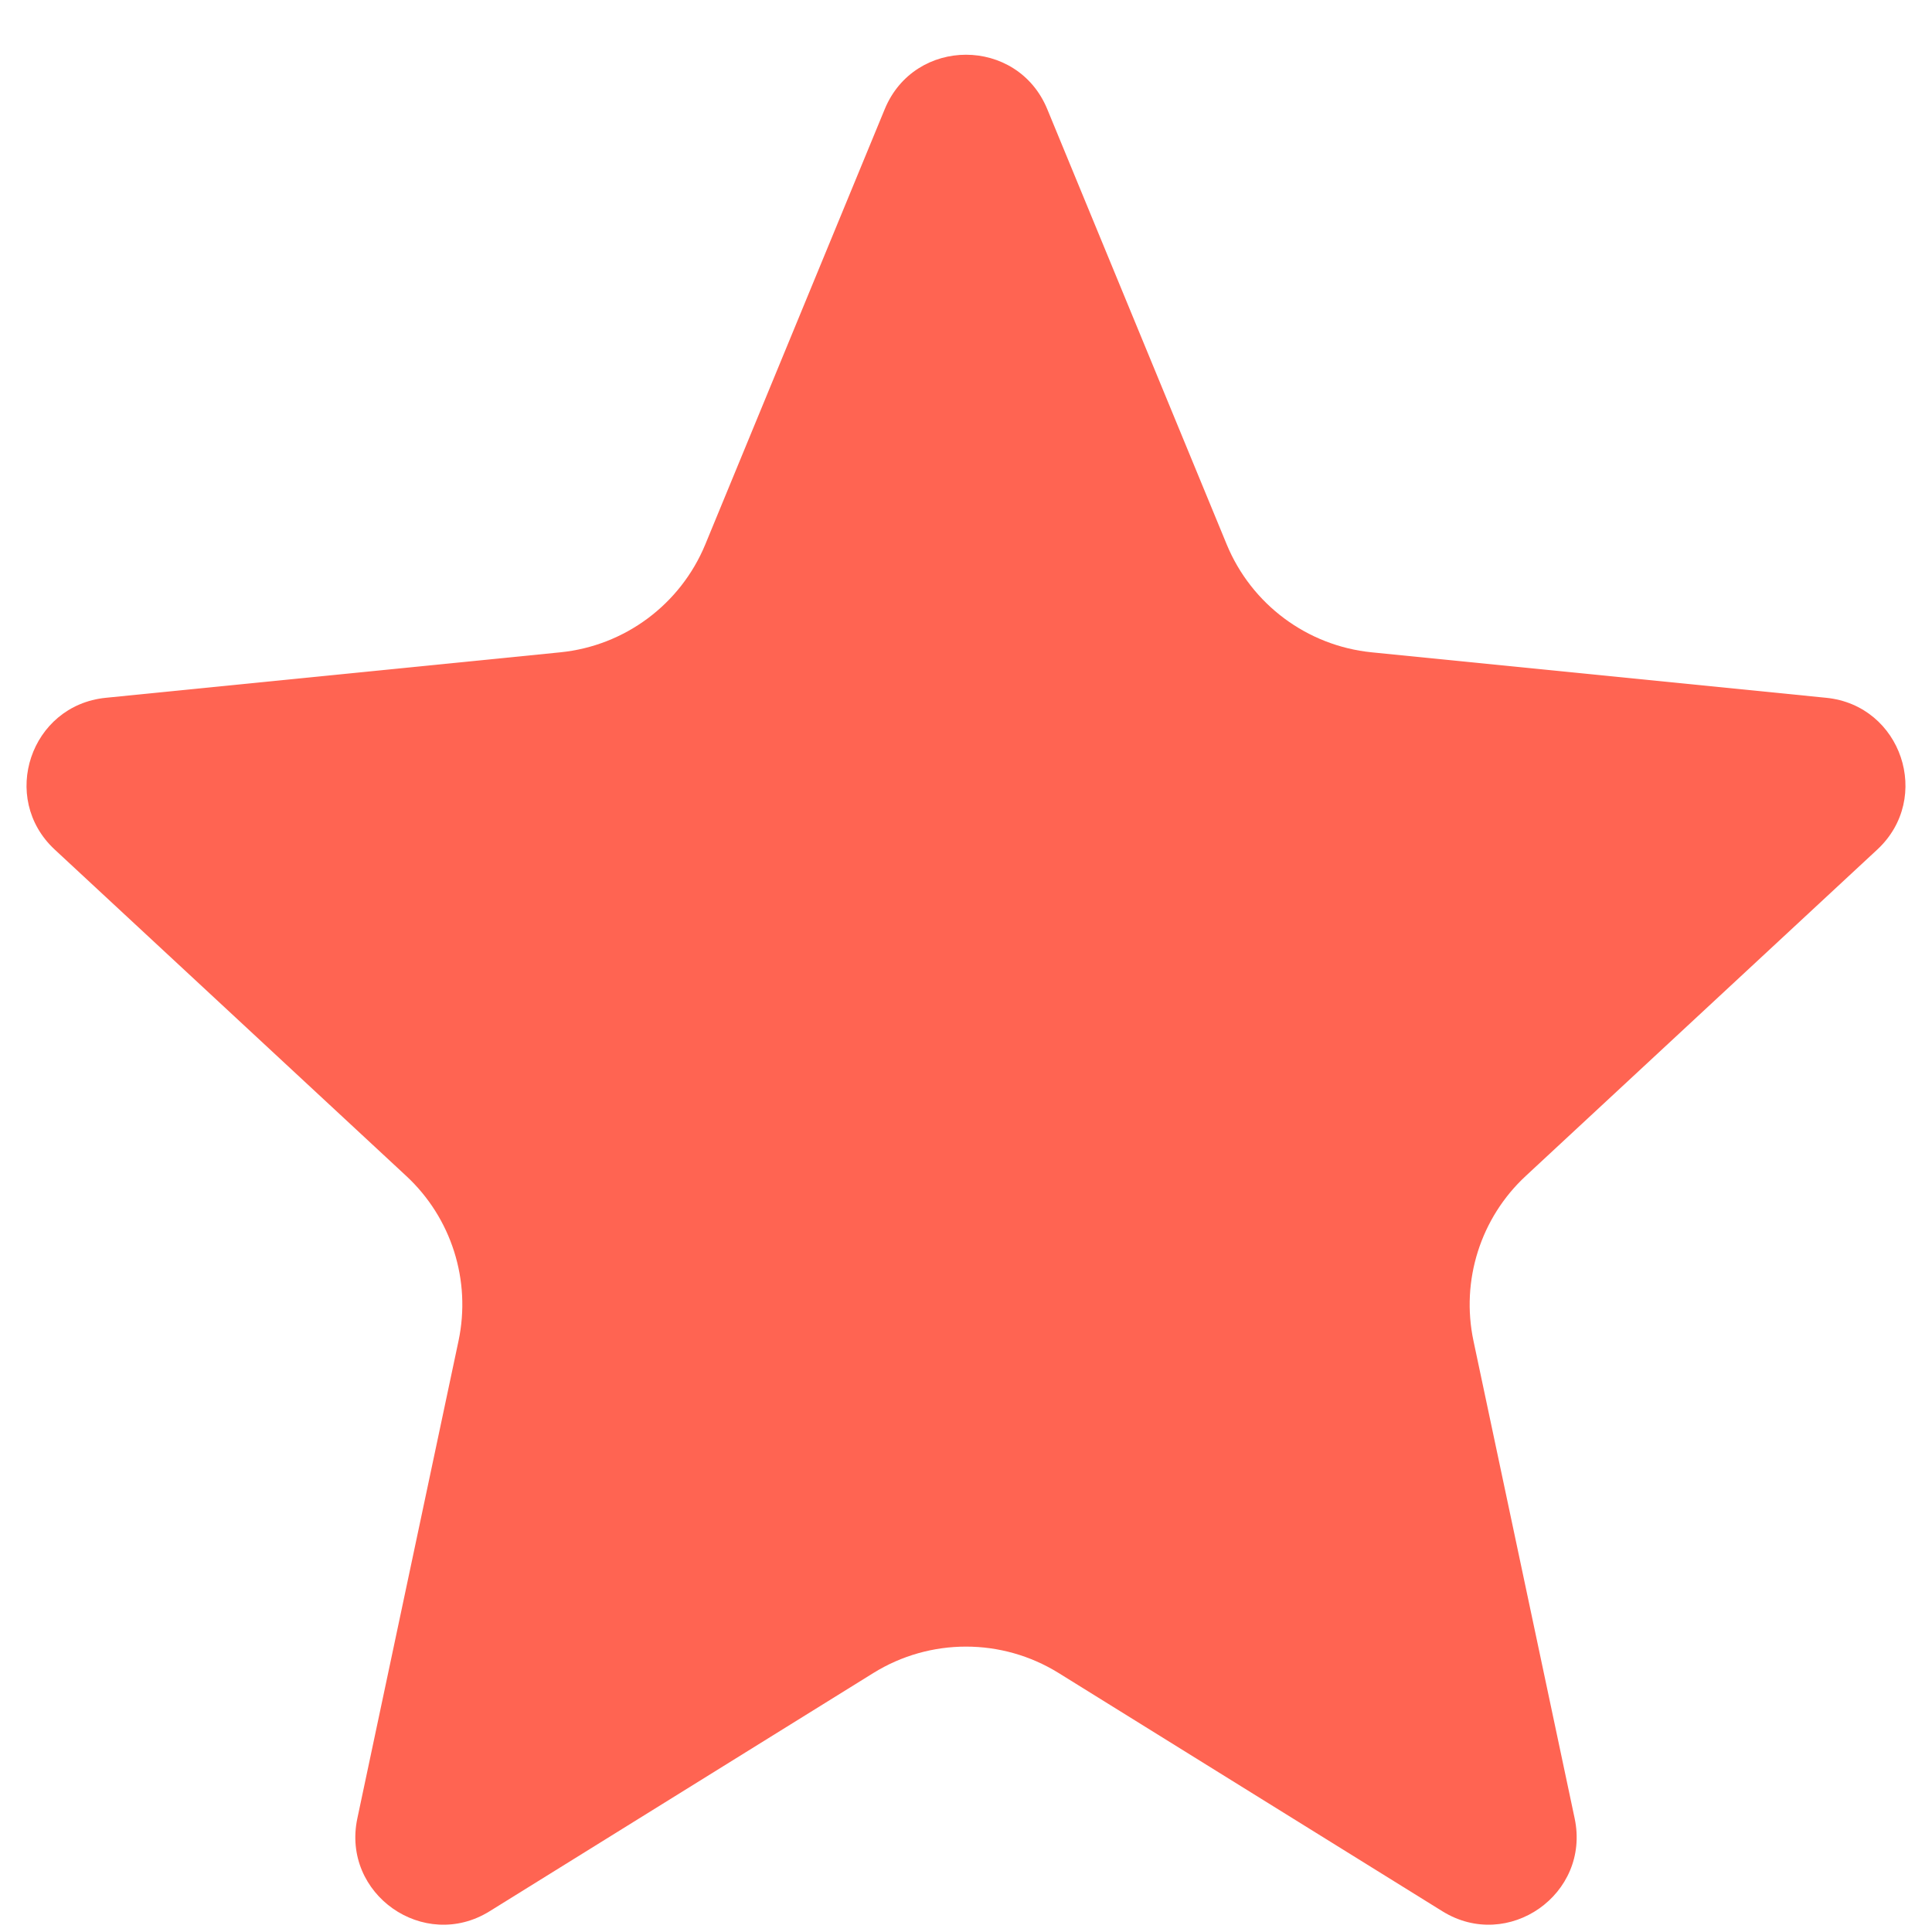
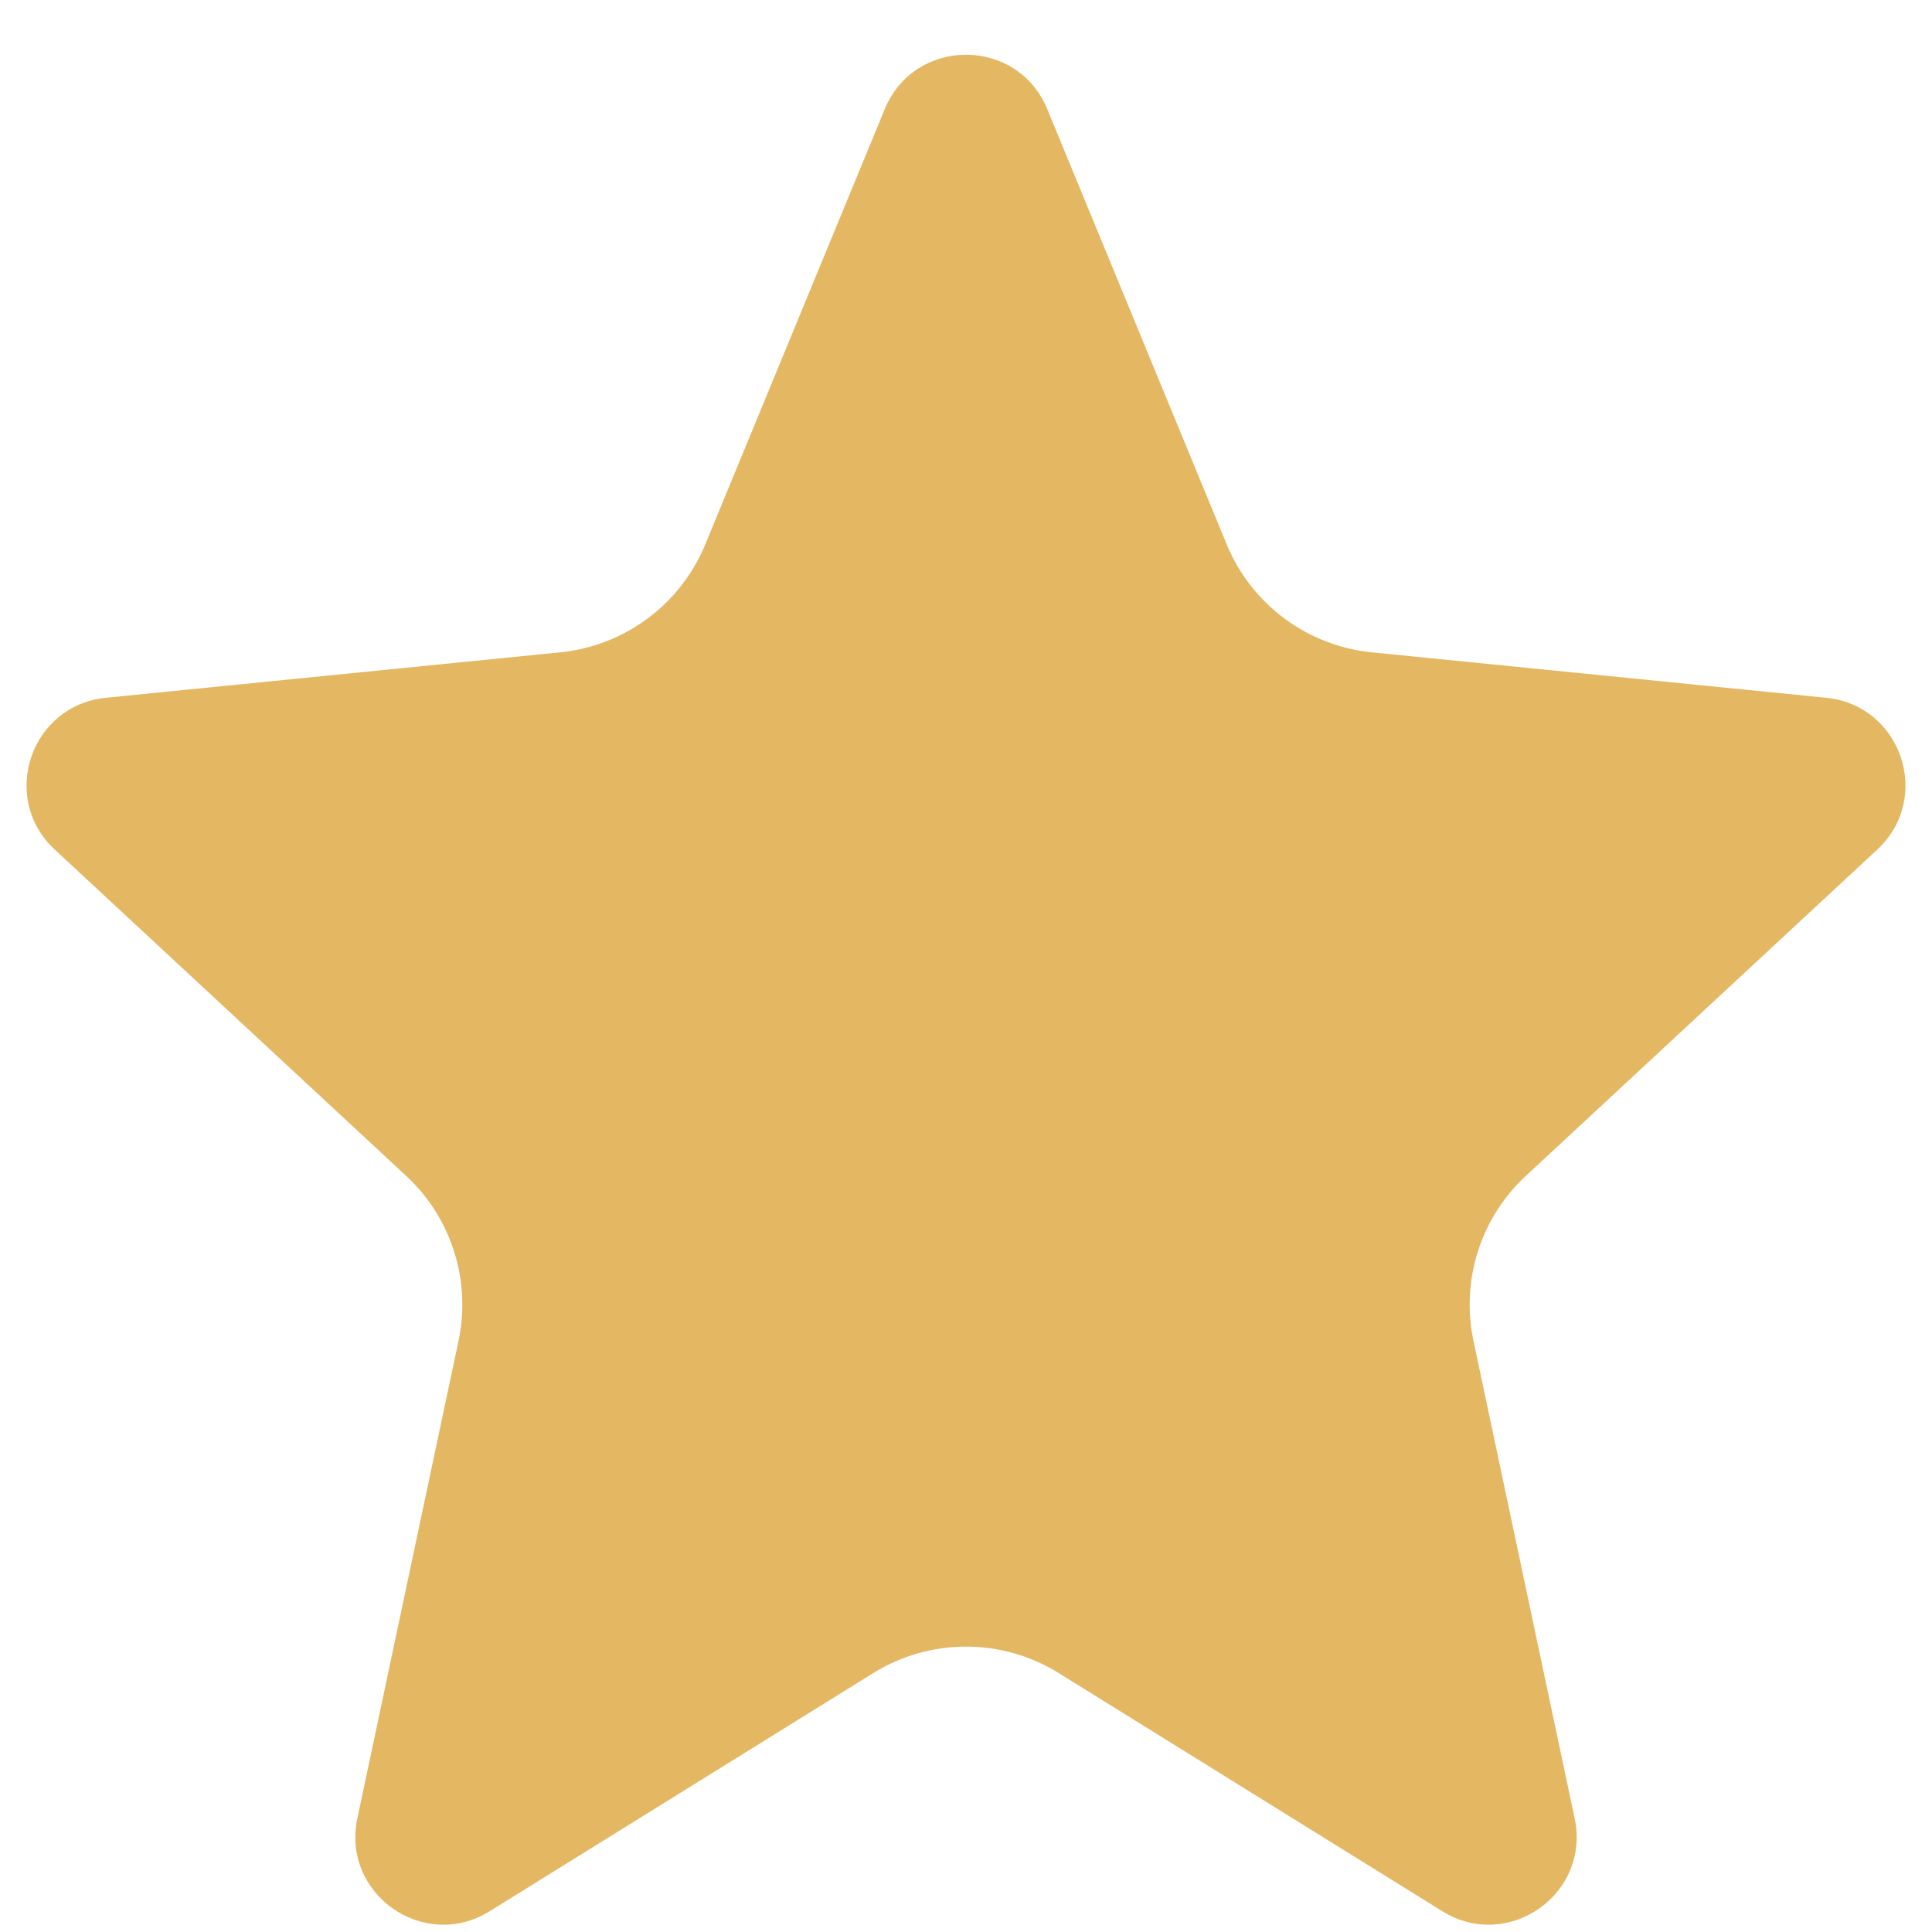
<svg xmlns="http://www.w3.org/2000/svg" width="22" height="22" viewBox="0 0 22 22" fill="none">
-   <path d="M10.075 1.242C10.416 0.417 11.584 0.417 11.925 1.242L13.969 6.2C14.251 6.882 14.885 7.354 15.619 7.428L20.796 7.946C21.653 8.032 22.008 9.088 21.377 9.674L17.375 13.39C16.859 13.868 16.633 14.582 16.779 15.27L17.931 20.707C18.113 21.569 17.173 22.228 16.425 21.764L12.055 19.051C11.409 18.65 10.591 18.65 9.945 19.051L5.575 21.764C4.827 22.228 3.887 21.569 4.069 20.707L5.221 15.27C5.367 14.582 5.141 13.868 4.625 13.39L0.623 9.674C-0.008 9.088 0.347 8.032 1.204 7.946L6.381 7.428C7.115 7.354 7.749 6.882 8.031 6.2L10.075 1.242Z" fill="#FF6452" />
+   <path d="M10.075 1.242C10.416 0.417 11.584 0.417 11.925 1.242L13.969 6.2C14.251 6.882 14.885 7.354 15.619 7.428L20.796 7.946C21.653 8.032 22.008 9.088 21.377 9.674L17.375 13.39C16.859 13.868 16.633 14.582 16.779 15.27L17.931 20.707C18.113 21.569 17.173 22.228 16.425 21.764L12.055 19.051C11.409 18.65 10.591 18.65 9.945 19.051L5.575 21.764C4.827 22.228 3.887 21.569 4.069 20.707L5.221 15.27C5.367 14.582 5.141 13.868 4.625 13.39L0.623 9.674C-0.008 9.088 0.347 8.032 1.204 7.946L6.381 7.428C7.115 7.354 7.749 6.882 8.031 6.2L10.075 1.242Z" fill="#e4b763" />
</svg>
